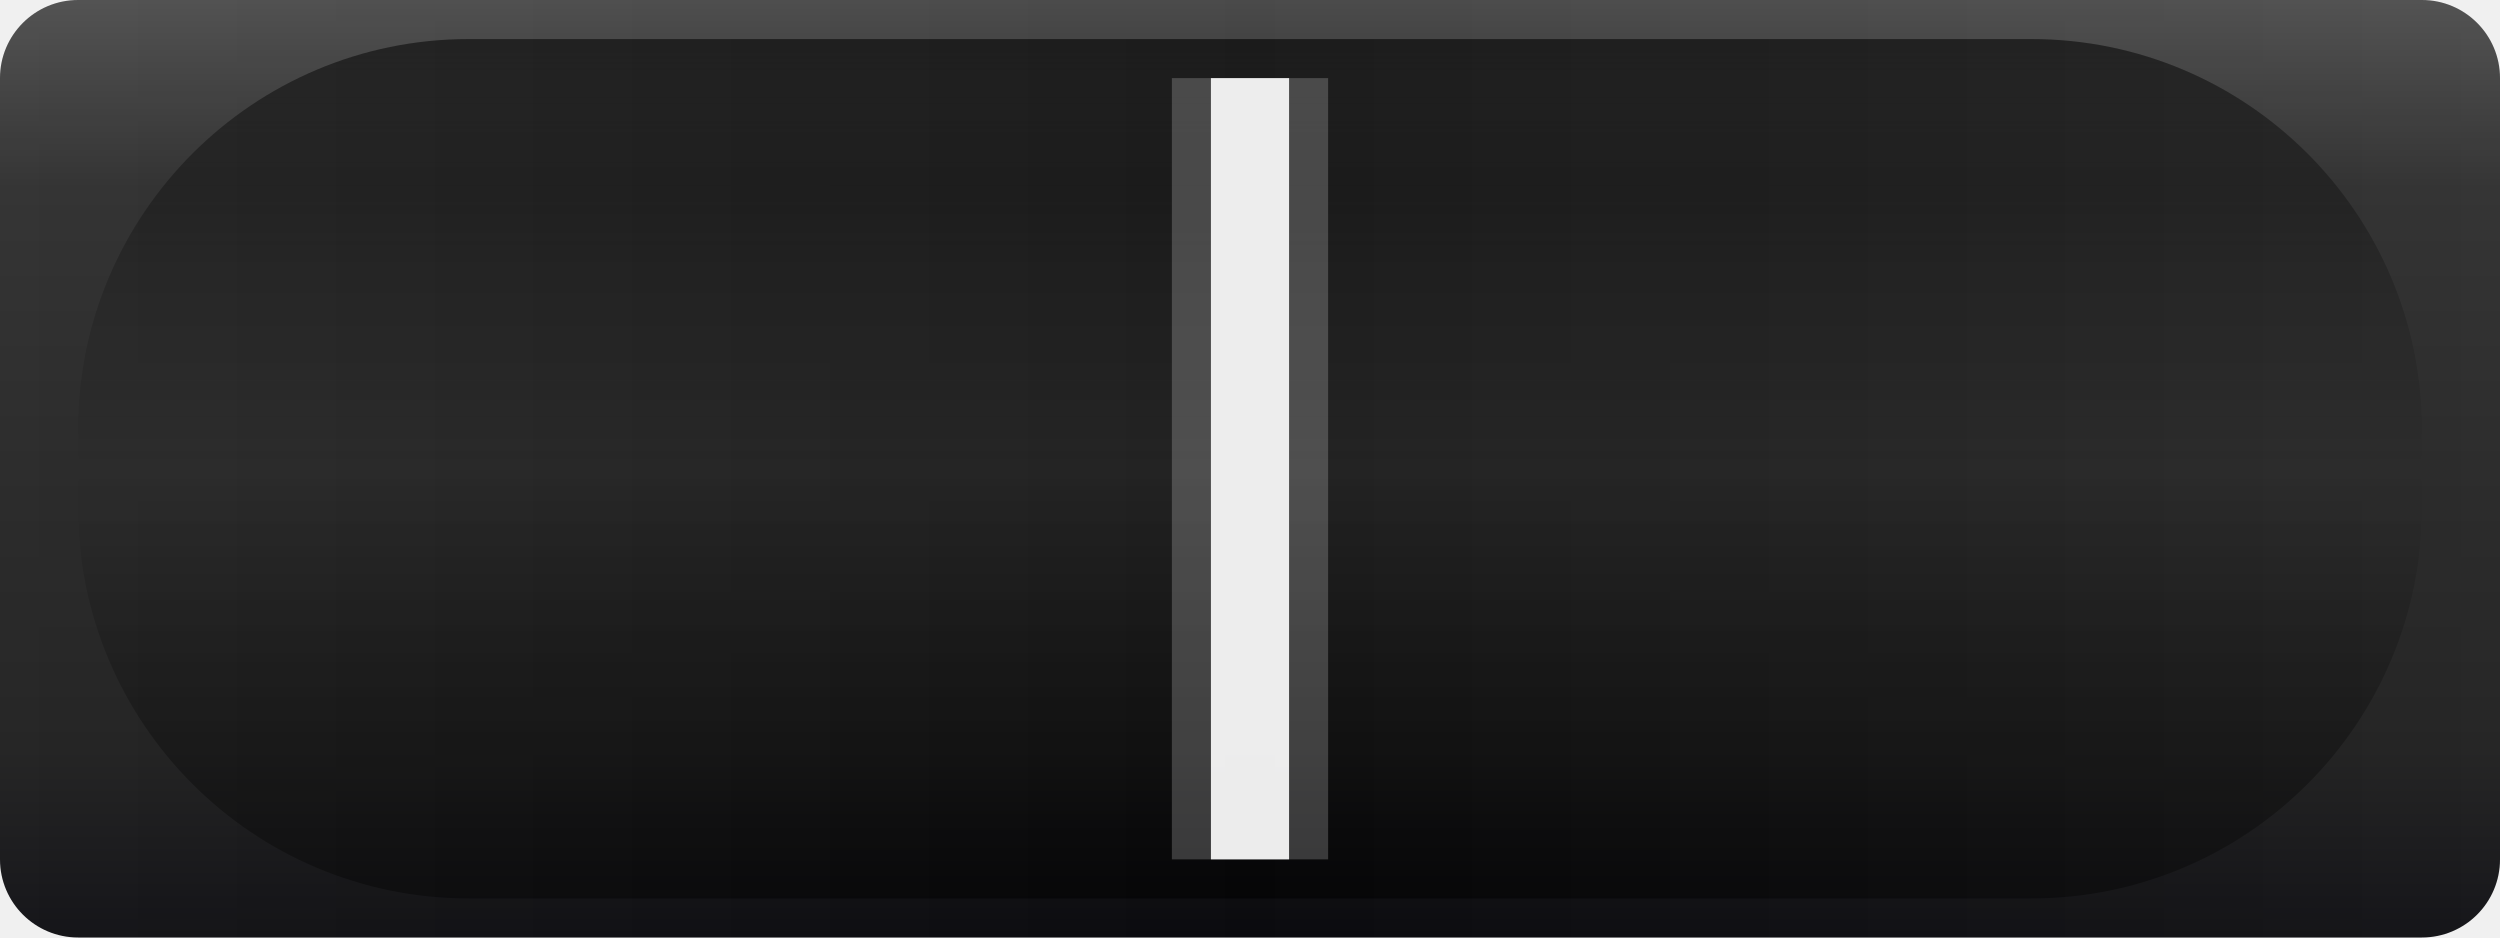
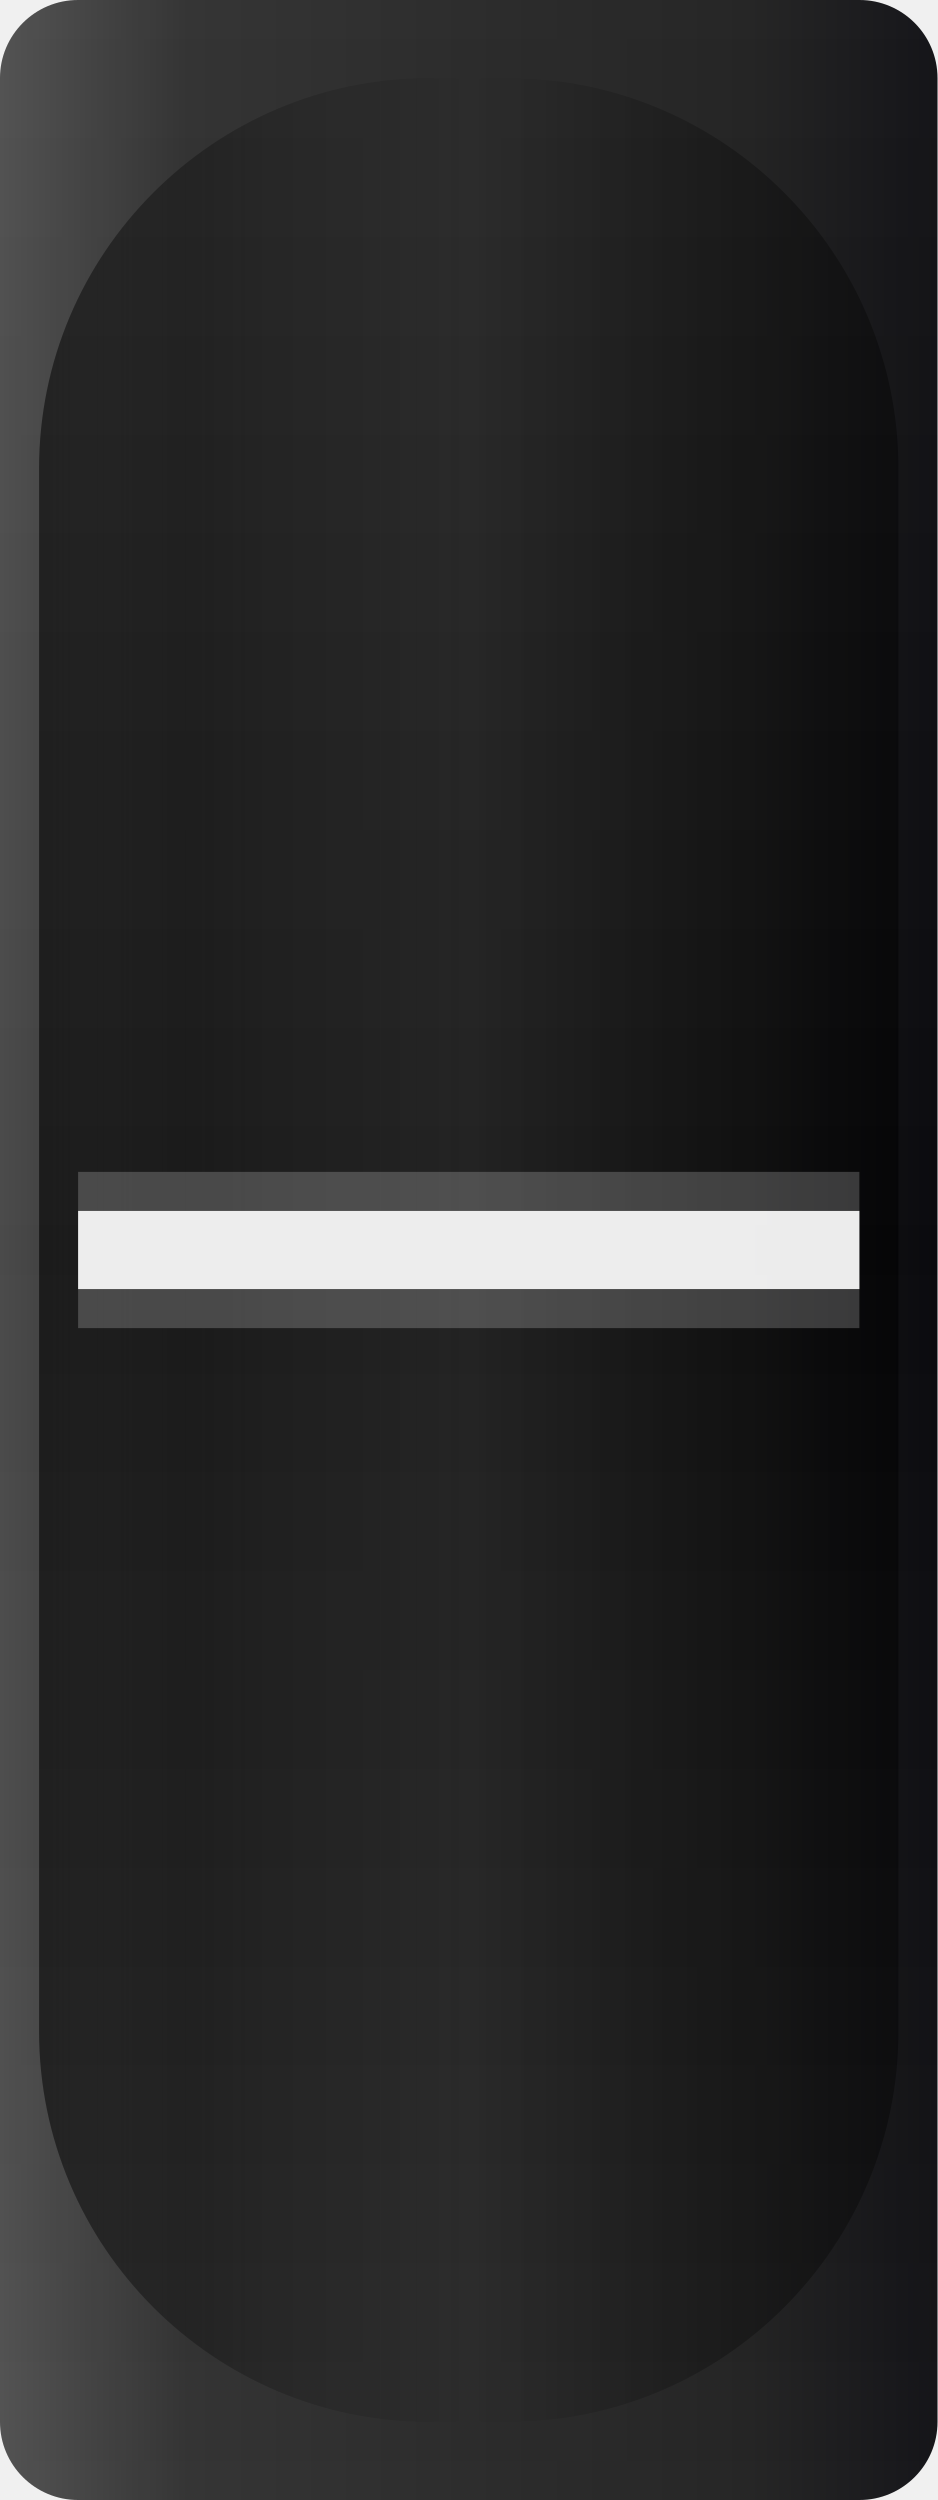
- <svg xmlns="http://www.w3.org/2000/svg" width="64" height="24" viewBox="0 0 64 24" fill="none">
+ <svg xmlns="http://www.w3.org/2000/svg" width="24" height="64" viewBox="0 0 24 64" fill="none">
  <defs>
-     <linearGradient id="faderBody" x1="0" y1="0" x2="0" y2="1">
+     <linearGradient id="faderBody" x1="0" y1="0" x2="1" y2="0">
      <stop offset="0%" stop-color="#4a4a4a" />
      <stop offset="20%" stop-color="#2a2a2a" />
      <stop offset="80%" stop-color="#1a1a1a" />
      <stop offset="100%" stop-color="#0a0a0e" />
    </linearGradient>
-     <linearGradient id="innerDepth" x1="0" y1="0" x2="0" y2="1">
+     <linearGradient id="innerDepth" x1="0" y1="0" x2="1" y2="0">
      <stop offset="0%" stop-color="#000000" stop-opacity="0.6" />
      <stop offset="50%" stop-color="#000000" stop-opacity="0" />
      <stop offset="100%" stop-color="#000000" stop-opacity="0.6" />
    </linearGradient>
-     <linearGradient id="edgeHighlight" x1="0" y1="0" x2="1" y2="0">
+     <linearGradient id="edgeHighlight" x1="0" y1="0" x2="0" y2="1">
      <stop offset="0%" stop-color="#ffffff" stop-opacity="0.1" />
      <stop offset="50%" stop-color="#ffffff" stop-opacity="0" />
      <stop offset="100%" stop-color="#ffffff" stop-opacity="0.1" />
    </linearGradient>
  </defs>
-   <rect width="64" height="24" rx="2" fill="url(#faderBody)" />
-   <rect x="2" y="1" width="60" height="22" rx="10" fill="url(#innerDepth)" />
-   <rect width="64" height="24" rx="2" fill="url(#edgeHighlight)" opacity="0.5" />
-   <rect x="31" y="2" width="2" height="20" fill="#ffffff" opacity="0.9" />
-   <rect x="30" y="2" width="4" height="20" fill="#ffffff" opacity="0.2" />
+   <rect width="24" height="64" rx="2" fill="url(#faderBody)" />
+   <rect x="1" y="2" width="22" height="60" rx="10" fill="url(#innerDepth)" />
+   <rect width="24" height="64" rx="2" fill="url(#edgeHighlight)" opacity="0.5" />
+   <rect x="2" y="31" width="20" height="2" fill="#ffffff" opacity="0.9" />
+   <rect x="2" y="30" width="20" height="4" fill="#ffffff" opacity="0.2" />
</svg>
